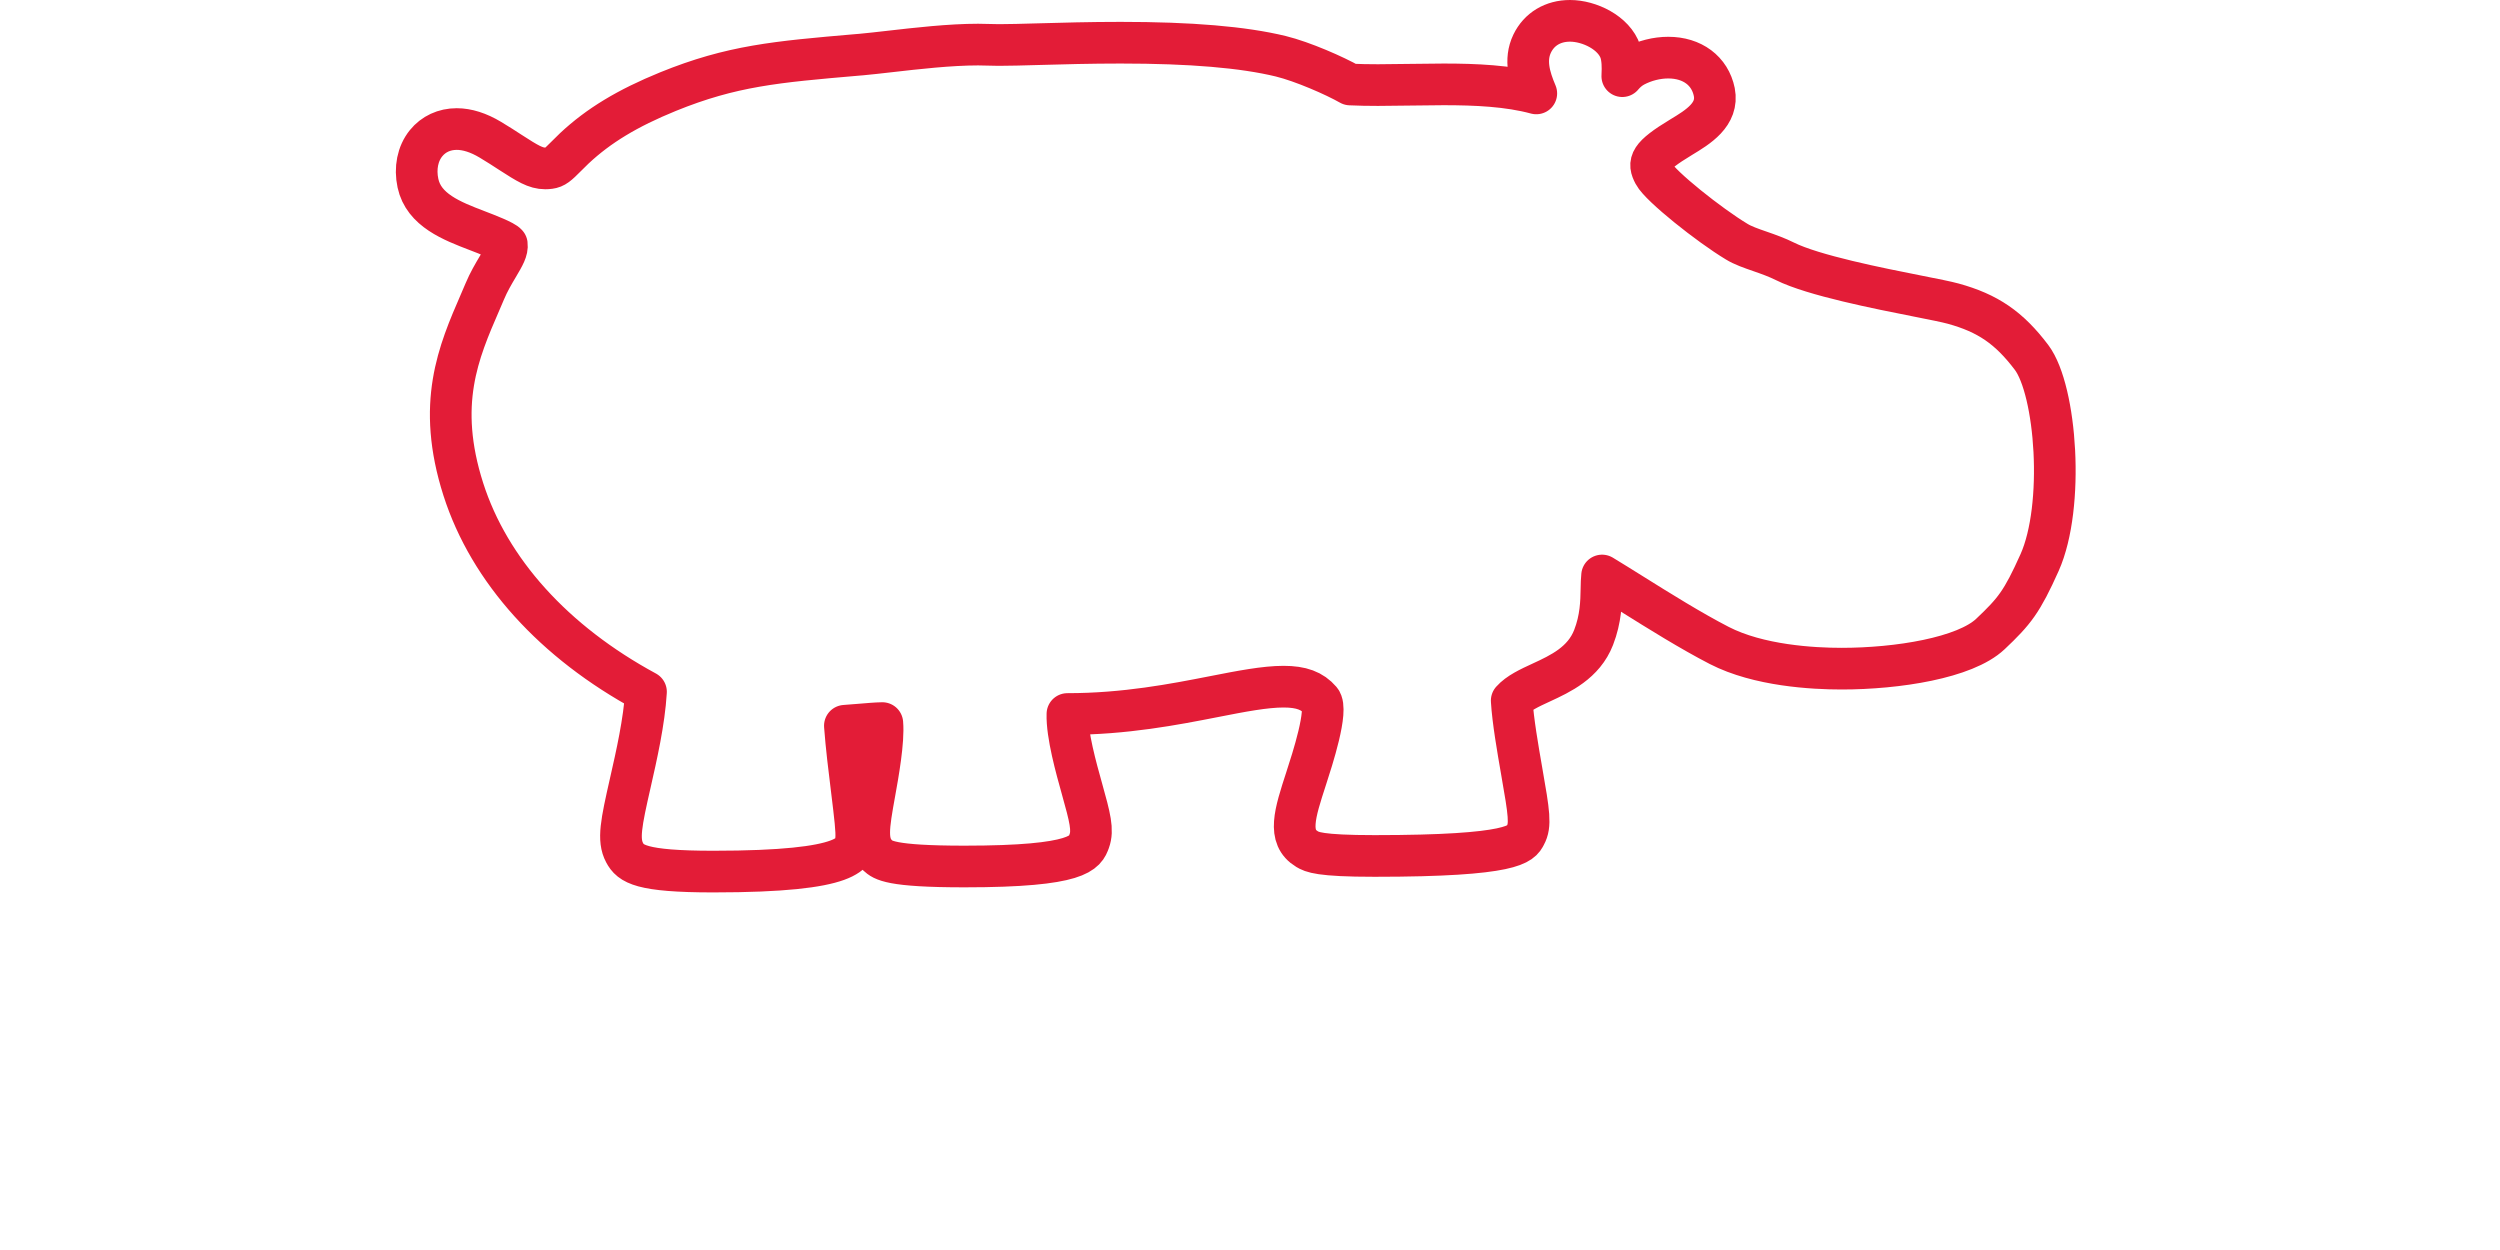
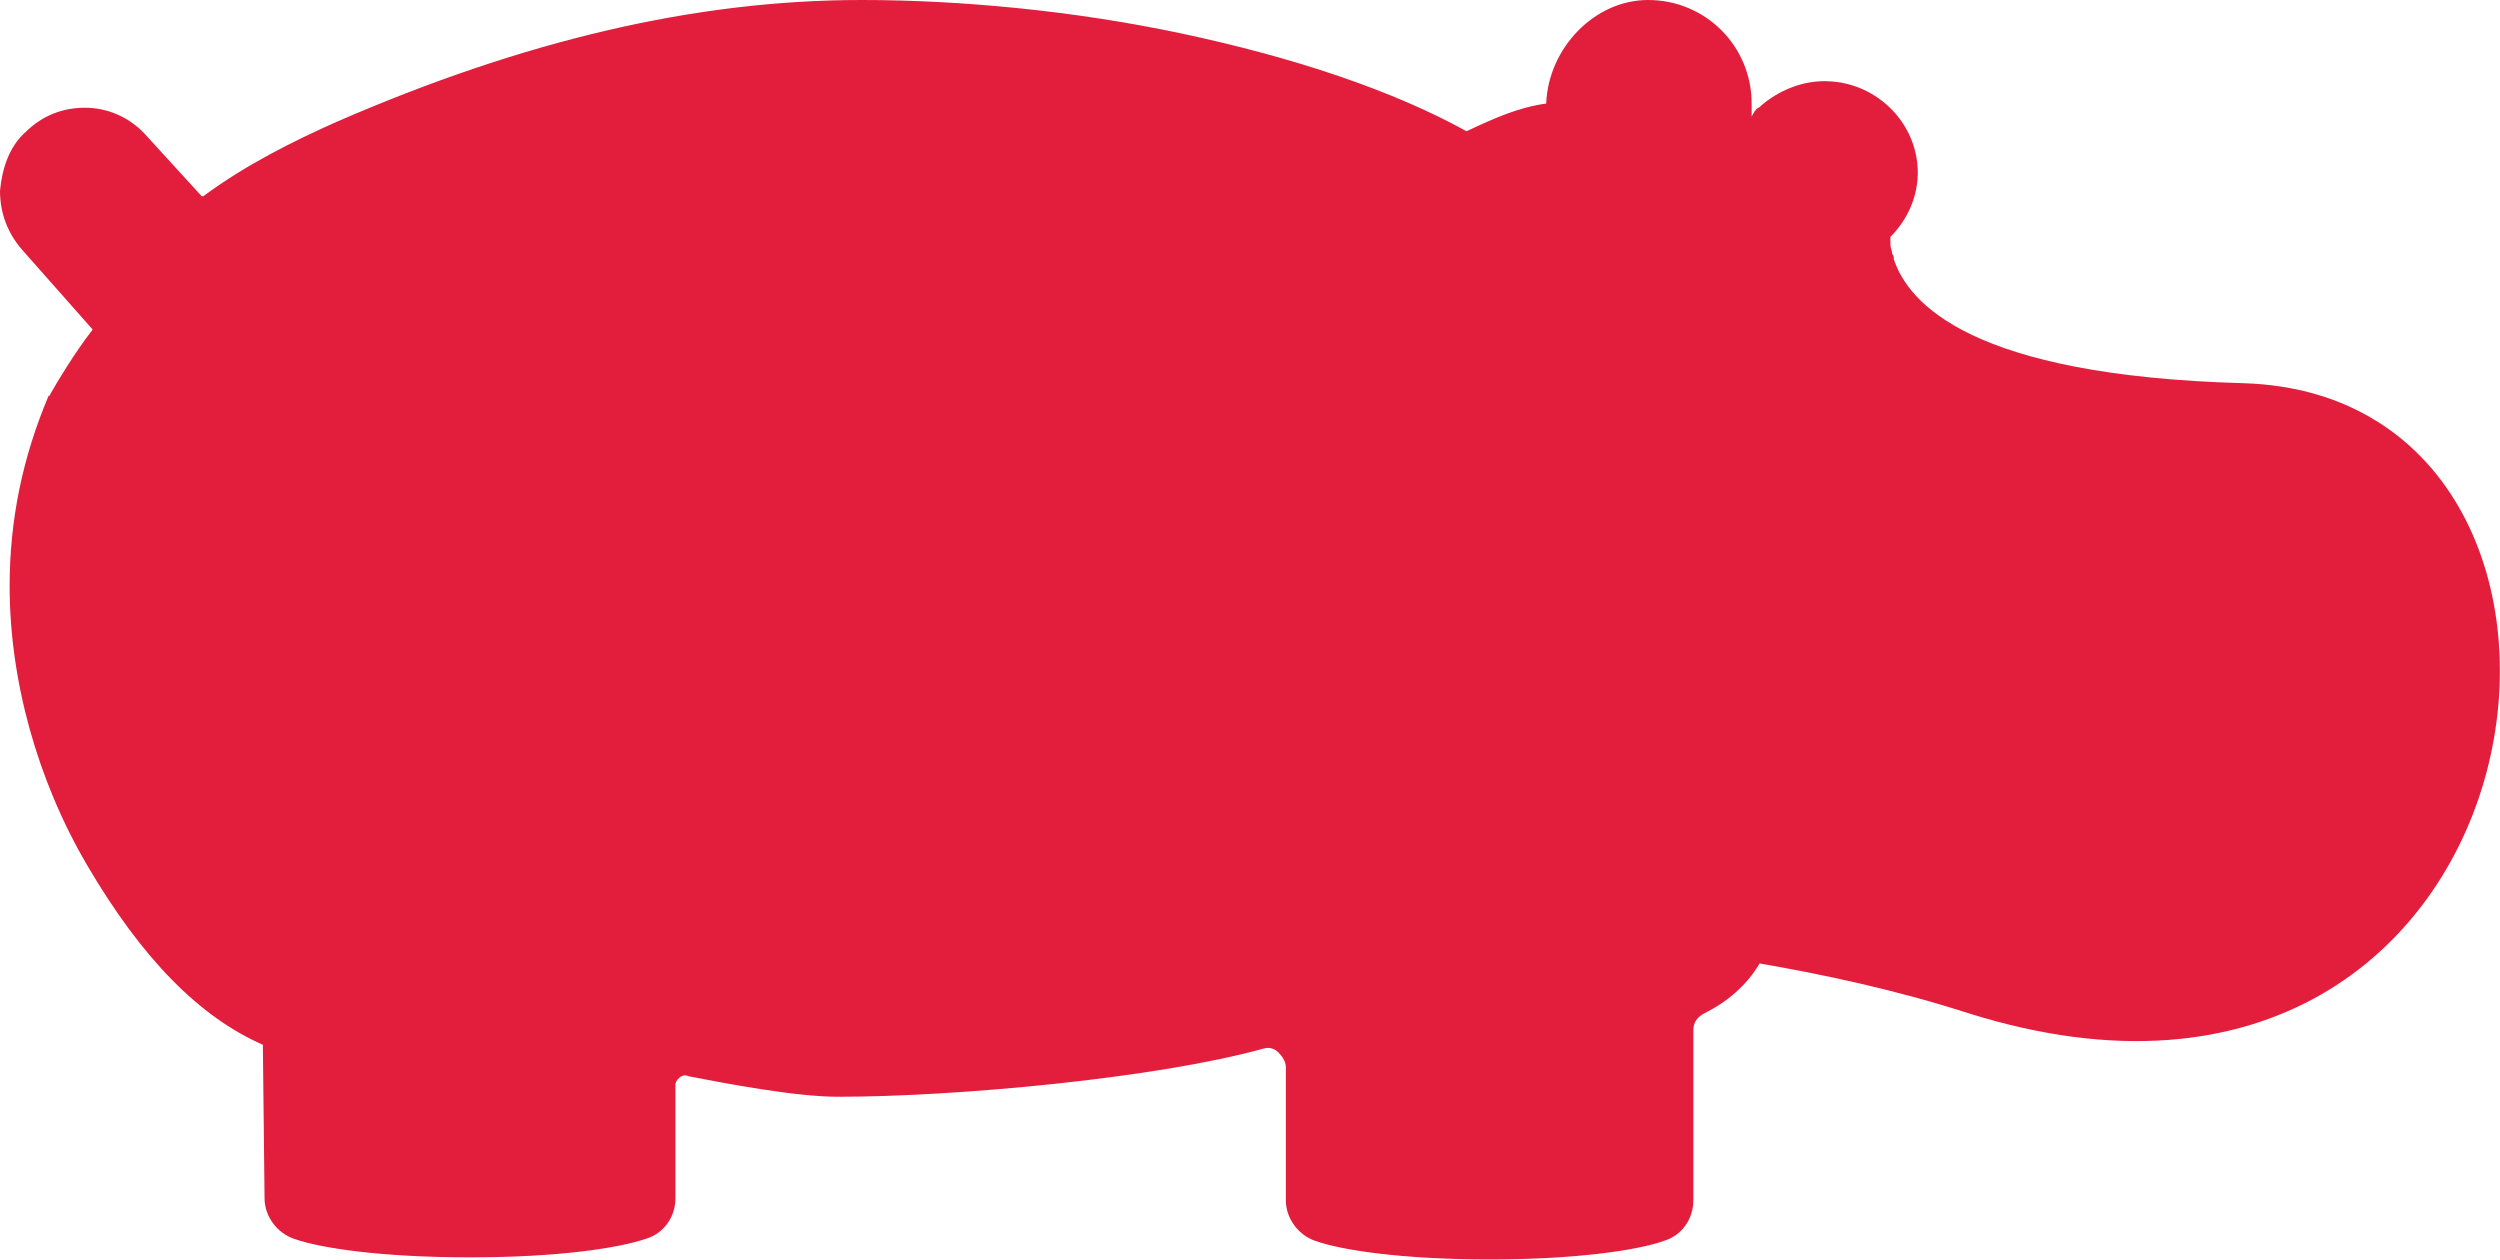
- <svg id="hipoLogoSVG2" width="100px" height="50px" viewBox="0 0 41 30" preserveAspectRatio="xMidYMid meet">
-   <path id="" fill="none" stroke="#E31C37" stroke-width="1" stroke-linecap="round" stroke-linejoin="round" stroke-miterlimit="1" d="M7.62,20.918     c-1.751,0-1.988-0.188-2.13-0.455c-0.164-0.307-0.082-0.709,0.137-1.672c0.151-0.664,0.334-1.471,0.377-2.187     c-2.208-1.195-3.76-2.911-4.384-4.86c-0.655-2.051-0.117-3.292,0.403-4.49l0.111-0.259c0.095-0.227,0.21-0.421,0.316-0.6     c0.153-0.257,0.232-0.397,0.214-0.531C2.605,5.786,2.194,5.628,1.949,5.534c-0.6-0.23-1.28-0.491-1.418-1.137     c-0.077-0.36-0.007-0.71,0.194-0.959c0.178-0.22,0.439-0.341,0.736-0.341c0.251,0,0.523,0.086,0.808,0.257     c0.181,0.108,0.338,0.21,0.479,0.302c0.414,0.267,0.606,0.386,0.838,0.386c0.034,0,0.068-0.002,0.104-0.007     c0.123-0.016,0.19-0.072,0.402-0.286c0.06-0.061,0.123-0.124,0.192-0.189c0.581-0.544,1.274-0.964,2.248-1.361     c1.531-0.622,2.597-0.714,4.532-0.881l0.109-0.009c0.19-0.017,0.423-0.044,0.679-0.073c0.645-0.074,1.448-0.166,2.122-0.166     c0.101,0,0.5,0.01,0.5,0.01c0.239,0,0.565-0.009,0.949-0.02c0.563-0.016,1.249-0.035,1.971-0.035c1.683,0,2.941,0.106,3.844,0.325     c0.528,0.13,1.293,0.466,1.666,0.678c0.214,0.01,0.438,0.014,0.668,0.014c0.249,0,1.305-0.017,1.574-0.017     c0.775,0,1.555,0.035,2.225,0.217c-0.165-0.388-0.288-0.803-0.099-1.196C27.44,0.698,27.771,0.5,28.18,0.5     c0.463,0,1.058,0.284,1.211,0.743c0.049,0.163,0.057,0.348,0.044,0.585c0.078-0.094,0.173-0.177,0.289-0.24     c0.25-0.132,0.538-0.205,0.814-0.205c0.577,0,1.001,0.316,1.105,0.826c0.105,0.54-0.394,0.841-0.795,1.083     c-0.775,0.469-0.795,0.615-0.653,0.884c0.154,0.293,1.332,1.231,1.983,1.622c0.15,0.093,0.35,0.162,0.561,0.235     c0.205,0.071,0.411,0.145,0.599,0.239c0.68,0.339,2.255,0.65,3.195,0.836c0.386,0.076,0.69,0.137,0.842,0.179     c0.834,0.229,1.345,0.58,1.883,1.292c0.592,0.788,0.798,3.564,0.192,4.923c-0.423,0.942-0.601,1.167-1.181,1.715     c-0.608,0.574-2.231,0.831-3.57,0.831c-0.692,0-1.994-0.072-2.937-0.557c-0.676-0.349-1.435-0.822-2.104-1.241     c-0.247-0.154-0.485-0.303-0.708-0.438c-0.01,0.093-0.013,0.198-0.015,0.324c-0.006,0.317-0.014,0.713-0.188,1.162     c-0.237,0.611-0.799,0.871-1.251,1.08c-0.293,0.135-0.552,0.255-0.715,0.437c0.029,0.484,0.146,1.152,0.241,1.7     c0.178,1.013,0.219,1.288,0.088,1.529c-0.104,0.205-0.255,0.499-3.62,0.499c-1.341,0-1.503-0.096-1.621-0.165     c-0.479-0.288-0.296-0.85-0.02-1.699c0.146-0.45,0.536-1.646,0.344-1.87c-0.197-0.23-0.462-0.329-0.887-0.329     c-0.447,0-1.015,0.11-1.672,0.239c-0.951,0.186-2.134,0.417-3.512,0.417c-0.001,0-0.002,0-0.004,0     c-0.016,0.49,0.213,1.309,0.348,1.79c0.196,0.7,0.272,0.995,0.176,1.259c-0.099,0.272-0.222,0.611-2.995,0.611     c-1.79,0-1.959-0.154-2.083-0.267c-0.293-0.281-0.224-0.669-0.071-1.519c0.077-0.425,0.221-1.228,0.183-1.656     c-0.16,0.003-0.343,0.02-0.528,0.035c-0.125,0.011-0.25,0.021-0.371,0.029c0.035,0.479,0.105,1.049,0.165,1.532     c0.081,0.663,0.12,0.989,0.106,1.172C11.025,20.46,10.991,20.918,7.62,20.918z" />
+ <svg xmlns="http://www.w3.org/2000/svg" version="1.1" id="Layer_1" x="0px" y="0px" viewBox="0 0 596.3 300.4" style="enable-background:new 0 0 596.3 300.4;" xml:space="preserve">
+   <style type="text/css">
+ 	.st0{fill:#E31D3C;}
+ </style>
+   <g id="Page-1">
+     <g id="Red-Logo">
+       <g id="hipo_logo_2017-03" transform="translate(340, 248)">
+         <path id="Shape" class="st0" d="M195.1-156.6c-64.9-1.8-79.9-19-83.4-29.6v-0.4c0,0,0-0.4-0.4-0.9c0-0.9-0.4-1.3-0.4-2.2     c0-0.9,0-1.3,0-1.8c4.9-4.9,7.5-11.9,6.2-19c-1.8-10.1-10.6-17.6-20.7-18.1c-6.2-0.4-12.4,2.2-16.8,6.2c-0.9,0.4-1.3,1.3-1.8,2.2     v-1.3c0-0.4,0-0.9,0-1.8c0-13.7-11-24.7-24.7-24.7c-12.8,0-23.8,11.5-24.3,24.7c-6.6,0.9-12.4,3.5-19,6.6     c-17.6-9.7-41-17.6-68.4-23.4c-25.1-5.3-52.1-7.9-75.9-7.9c-39.7,0-80.7,9.7-125.3,29.1c-10.1,4.5-21.6,10.2-31.7,17.7h-0.4     l-13.7-15c0,0,0,0-0.4-0.4c-3.5-3.5-8.4-5.7-13.7-5.7c-5.3,0-10.1,1.8-14.1,5.7c-4,3.5-5.7,8.8-6.2,14.1c0,5.3,1.8,10.1,5.3,14.1     l16.8,19c-4.4,5.7-8.4,12.4-10.1,15.4c0,0,0,0.4-0.4,0.4c-6.2,14.6-9.3,29.6-9.3,45.4c0,22.5,6.6,46.3,18.5,66.6     c13.2,22.5,26.9,36.2,41.9,42.8l0.4,36.6c0,4.4,3.1,8.4,7.1,9.7c6.2,2.2,20.7,4.4,41.9,4.4s35.3-2.2,41.9-4.4     c4.4-1.3,7.1-5.3,7.1-9.7V10.9c0-0.9,0.4-1.3,0.9-1.8c0.4-0.4,1.3-0.9,2.2-0.4c9.3,1.8,25.6,4.9,35.7,4.9     c28.2,0,75.9-4.4,101.5-11.5c1.3-0.4,2.6,0,3.5,0.9s1.8,2.2,1.8,3.5v31.8c0,4.4,3.1,8.4,7.1,9.7c6.2,2.2,20.7,4.4,41.5,4.4     c20.7,0,35.3-2.2,41.5-4.4c4.4-1.3,7.1-5.3,7.1-9.7V-2.3c0-1.8,0.9-3.1,2.6-4c5.3-2.6,10.1-6.6,13.2-11.9     c15,2.6,32.2,6.2,49.9,11.9C270.5,37.9,296.1-153.5,195.1-156.6z" />
+       </g>
+     </g>
+   </g>
</svg>
